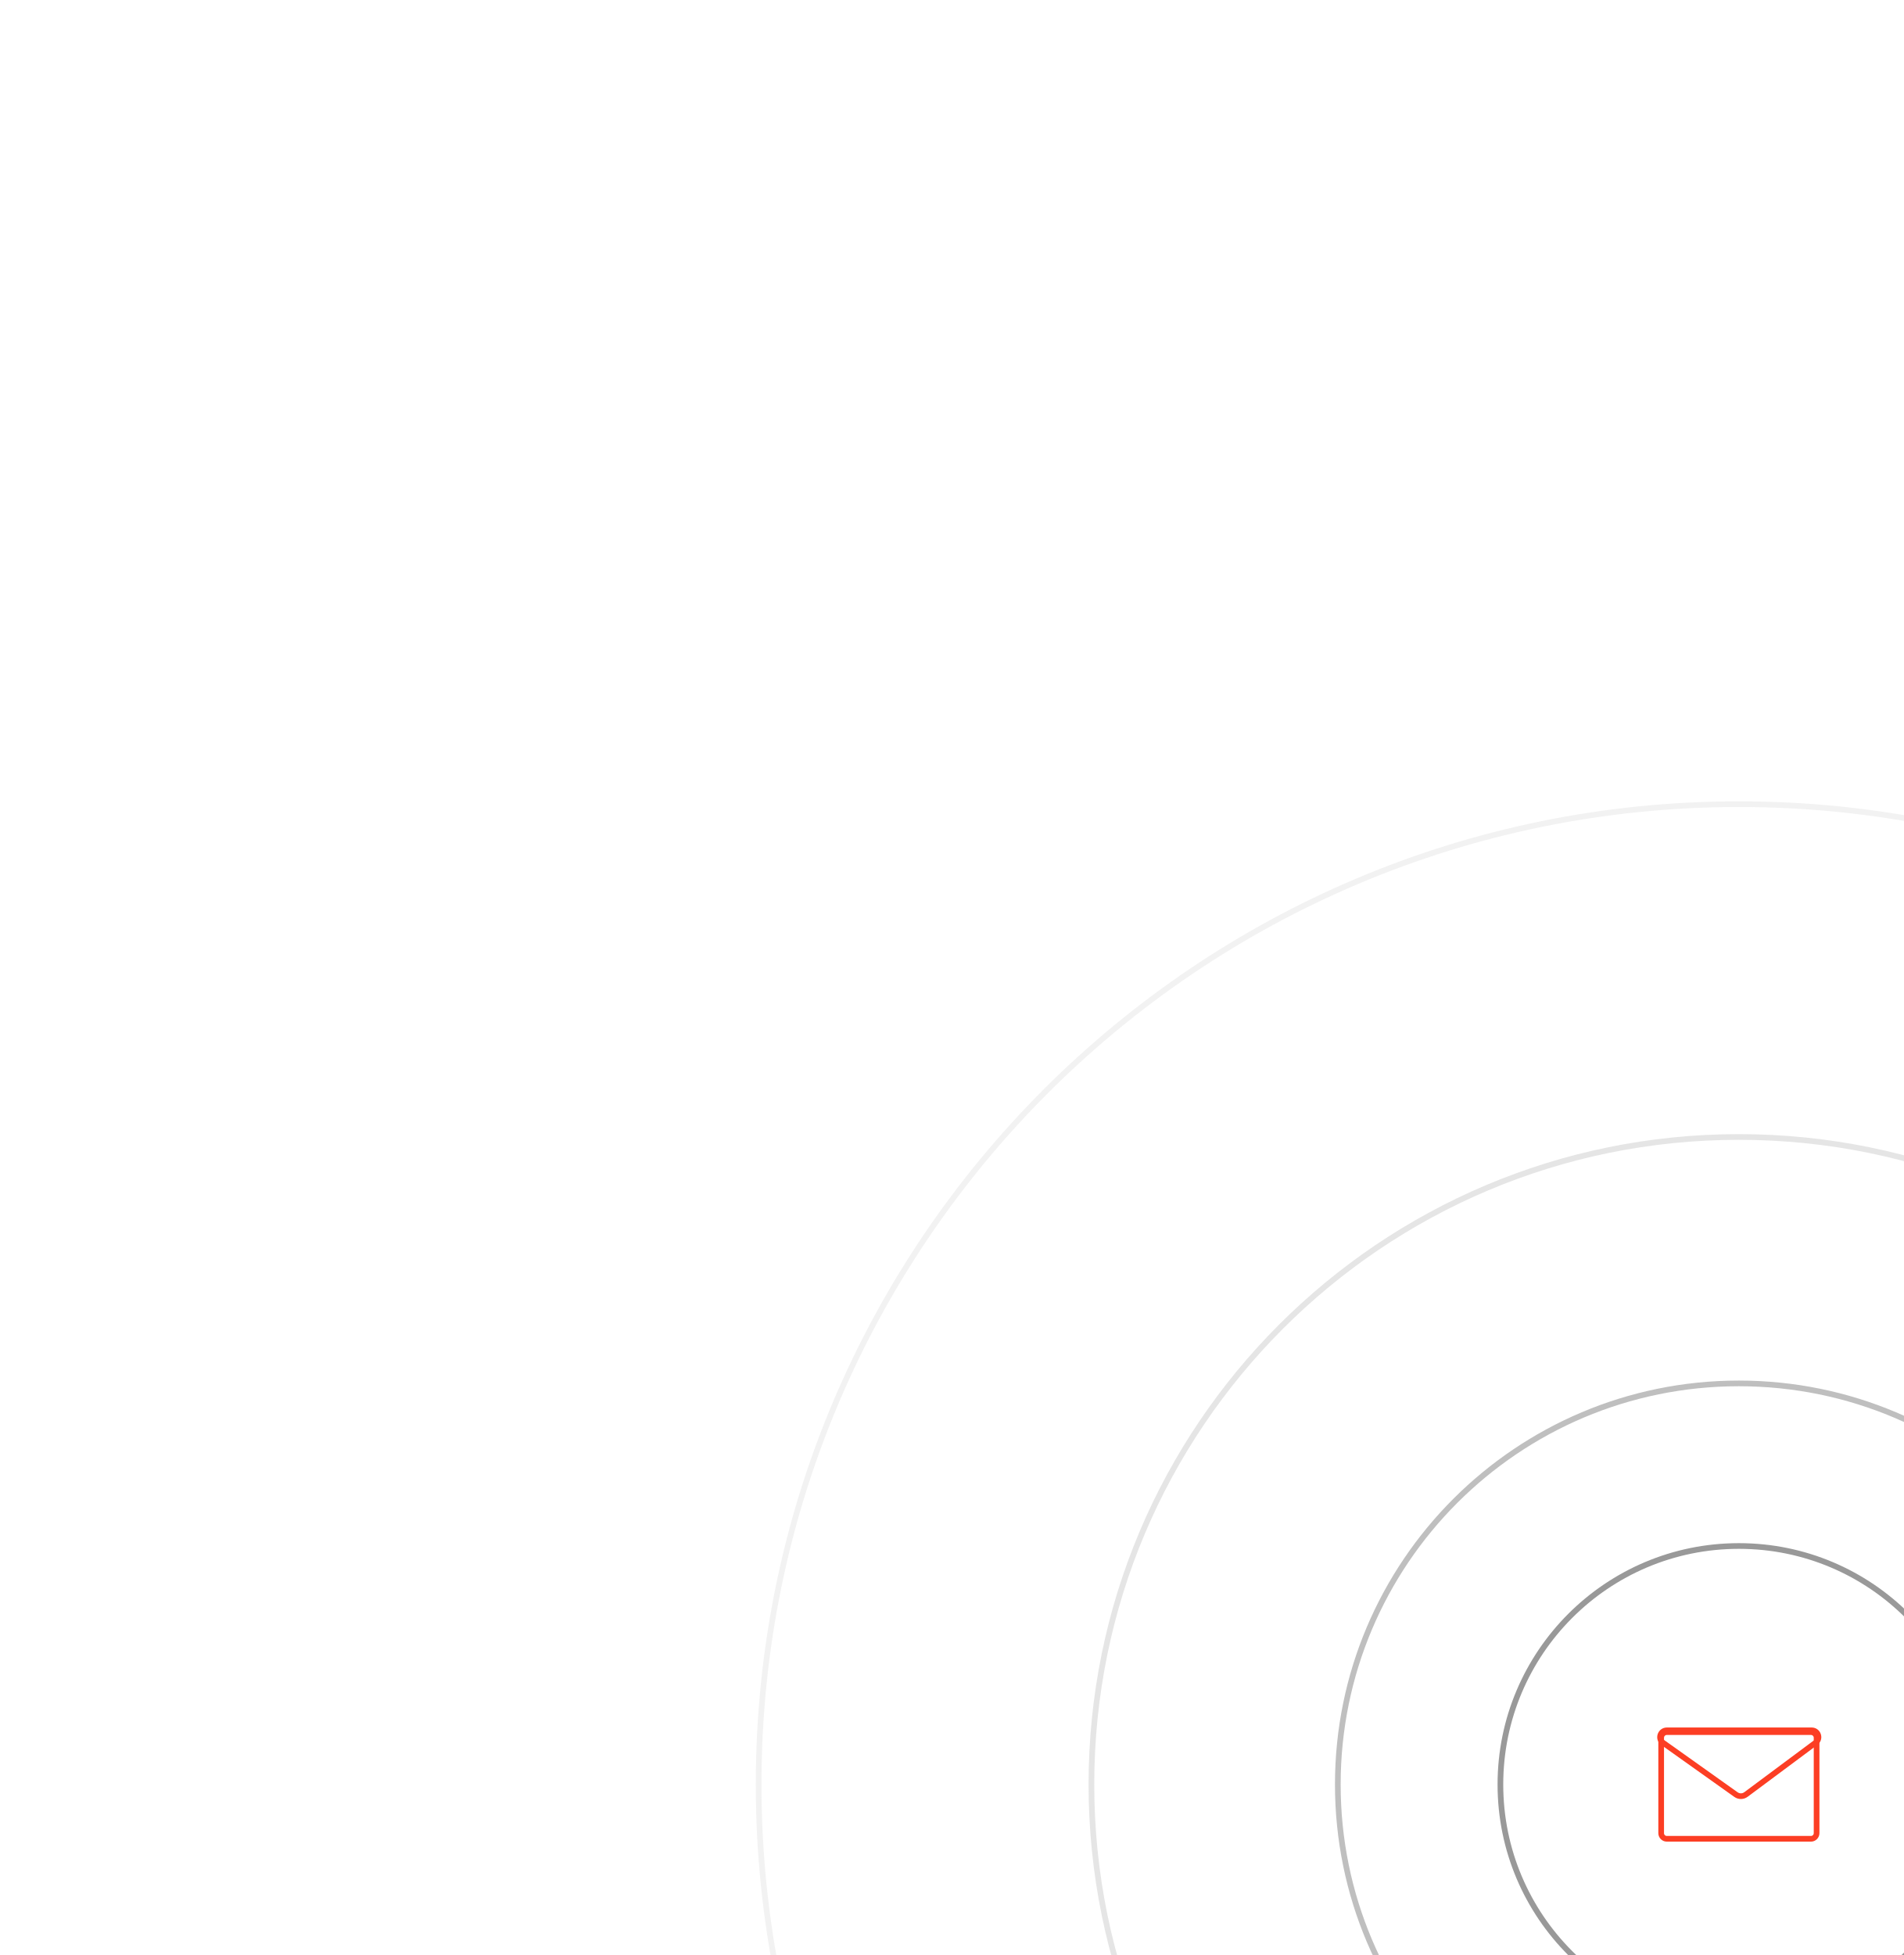
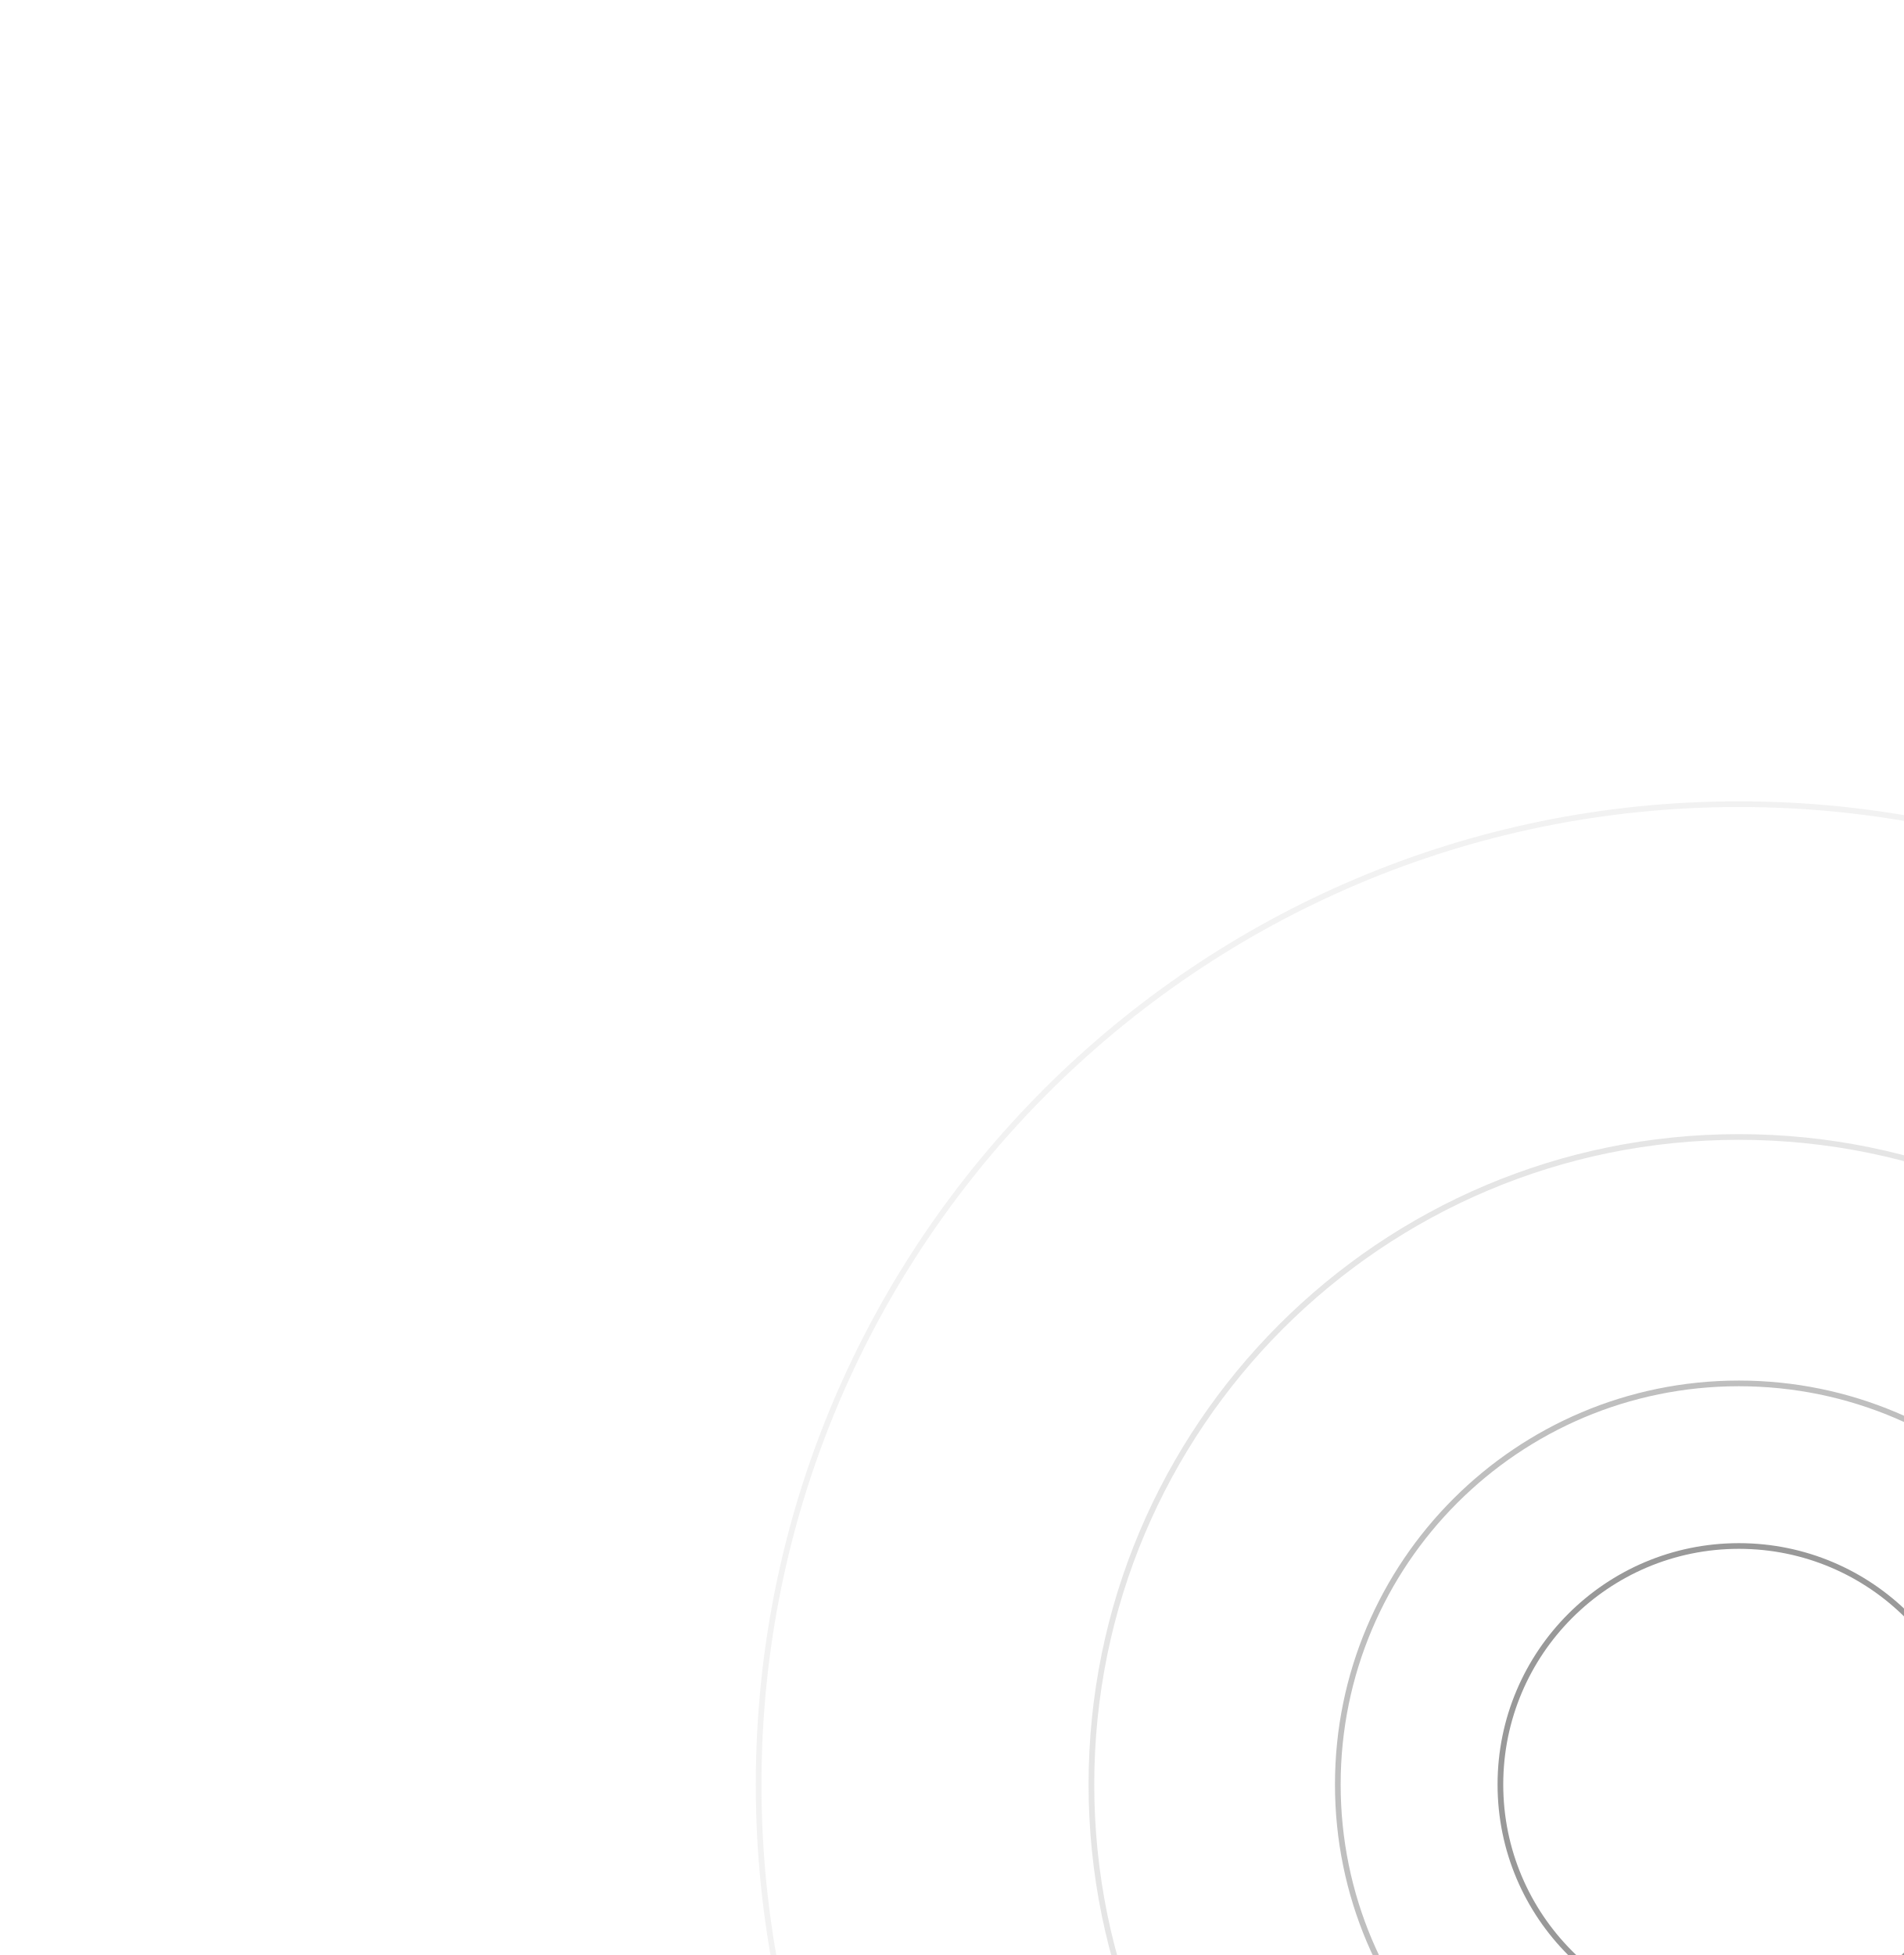
<svg xmlns="http://www.w3.org/2000/svg" width="335" height="344" viewBox="0 0 335 344" fill="none">
  <circle cx="306.001" cy="314" r="41.968" stroke="#808080" stroke-opacity="0.8" />
  <circle cx="305.999" cy="314" r="70.578" stroke="#808080" stroke-opacity="0.5" />
  <circle cx="306" cy="314" r="113.939" stroke="#808080" stroke-opacity="0.2" />
  <circle cx="306" cy="314" r="172.5" stroke="#808080" stroke-opacity="0.1" />
-   <path d="M292.324 305.773C292.324 305.225 292.768 304.781 293.316 304.781H318.682C319.23 304.781 319.674 305.225 319.674 305.773V322.56C319.674 323.107 319.23 323.552 318.682 323.552H293.316C292.768 323.552 292.324 323.107 292.324 322.56V305.773Z" stroke="#FC3E24" />
-   <path d="M319.522 306.62L307.243 315.758C306.724 316.144 306.015 316.152 305.488 315.776L292.633 306.635C291.685 305.962 292.162 304.469 293.325 304.469H318.809C319.959 304.469 320.444 305.934 319.522 306.62Z" stroke="#FC3E24" />
</svg>
